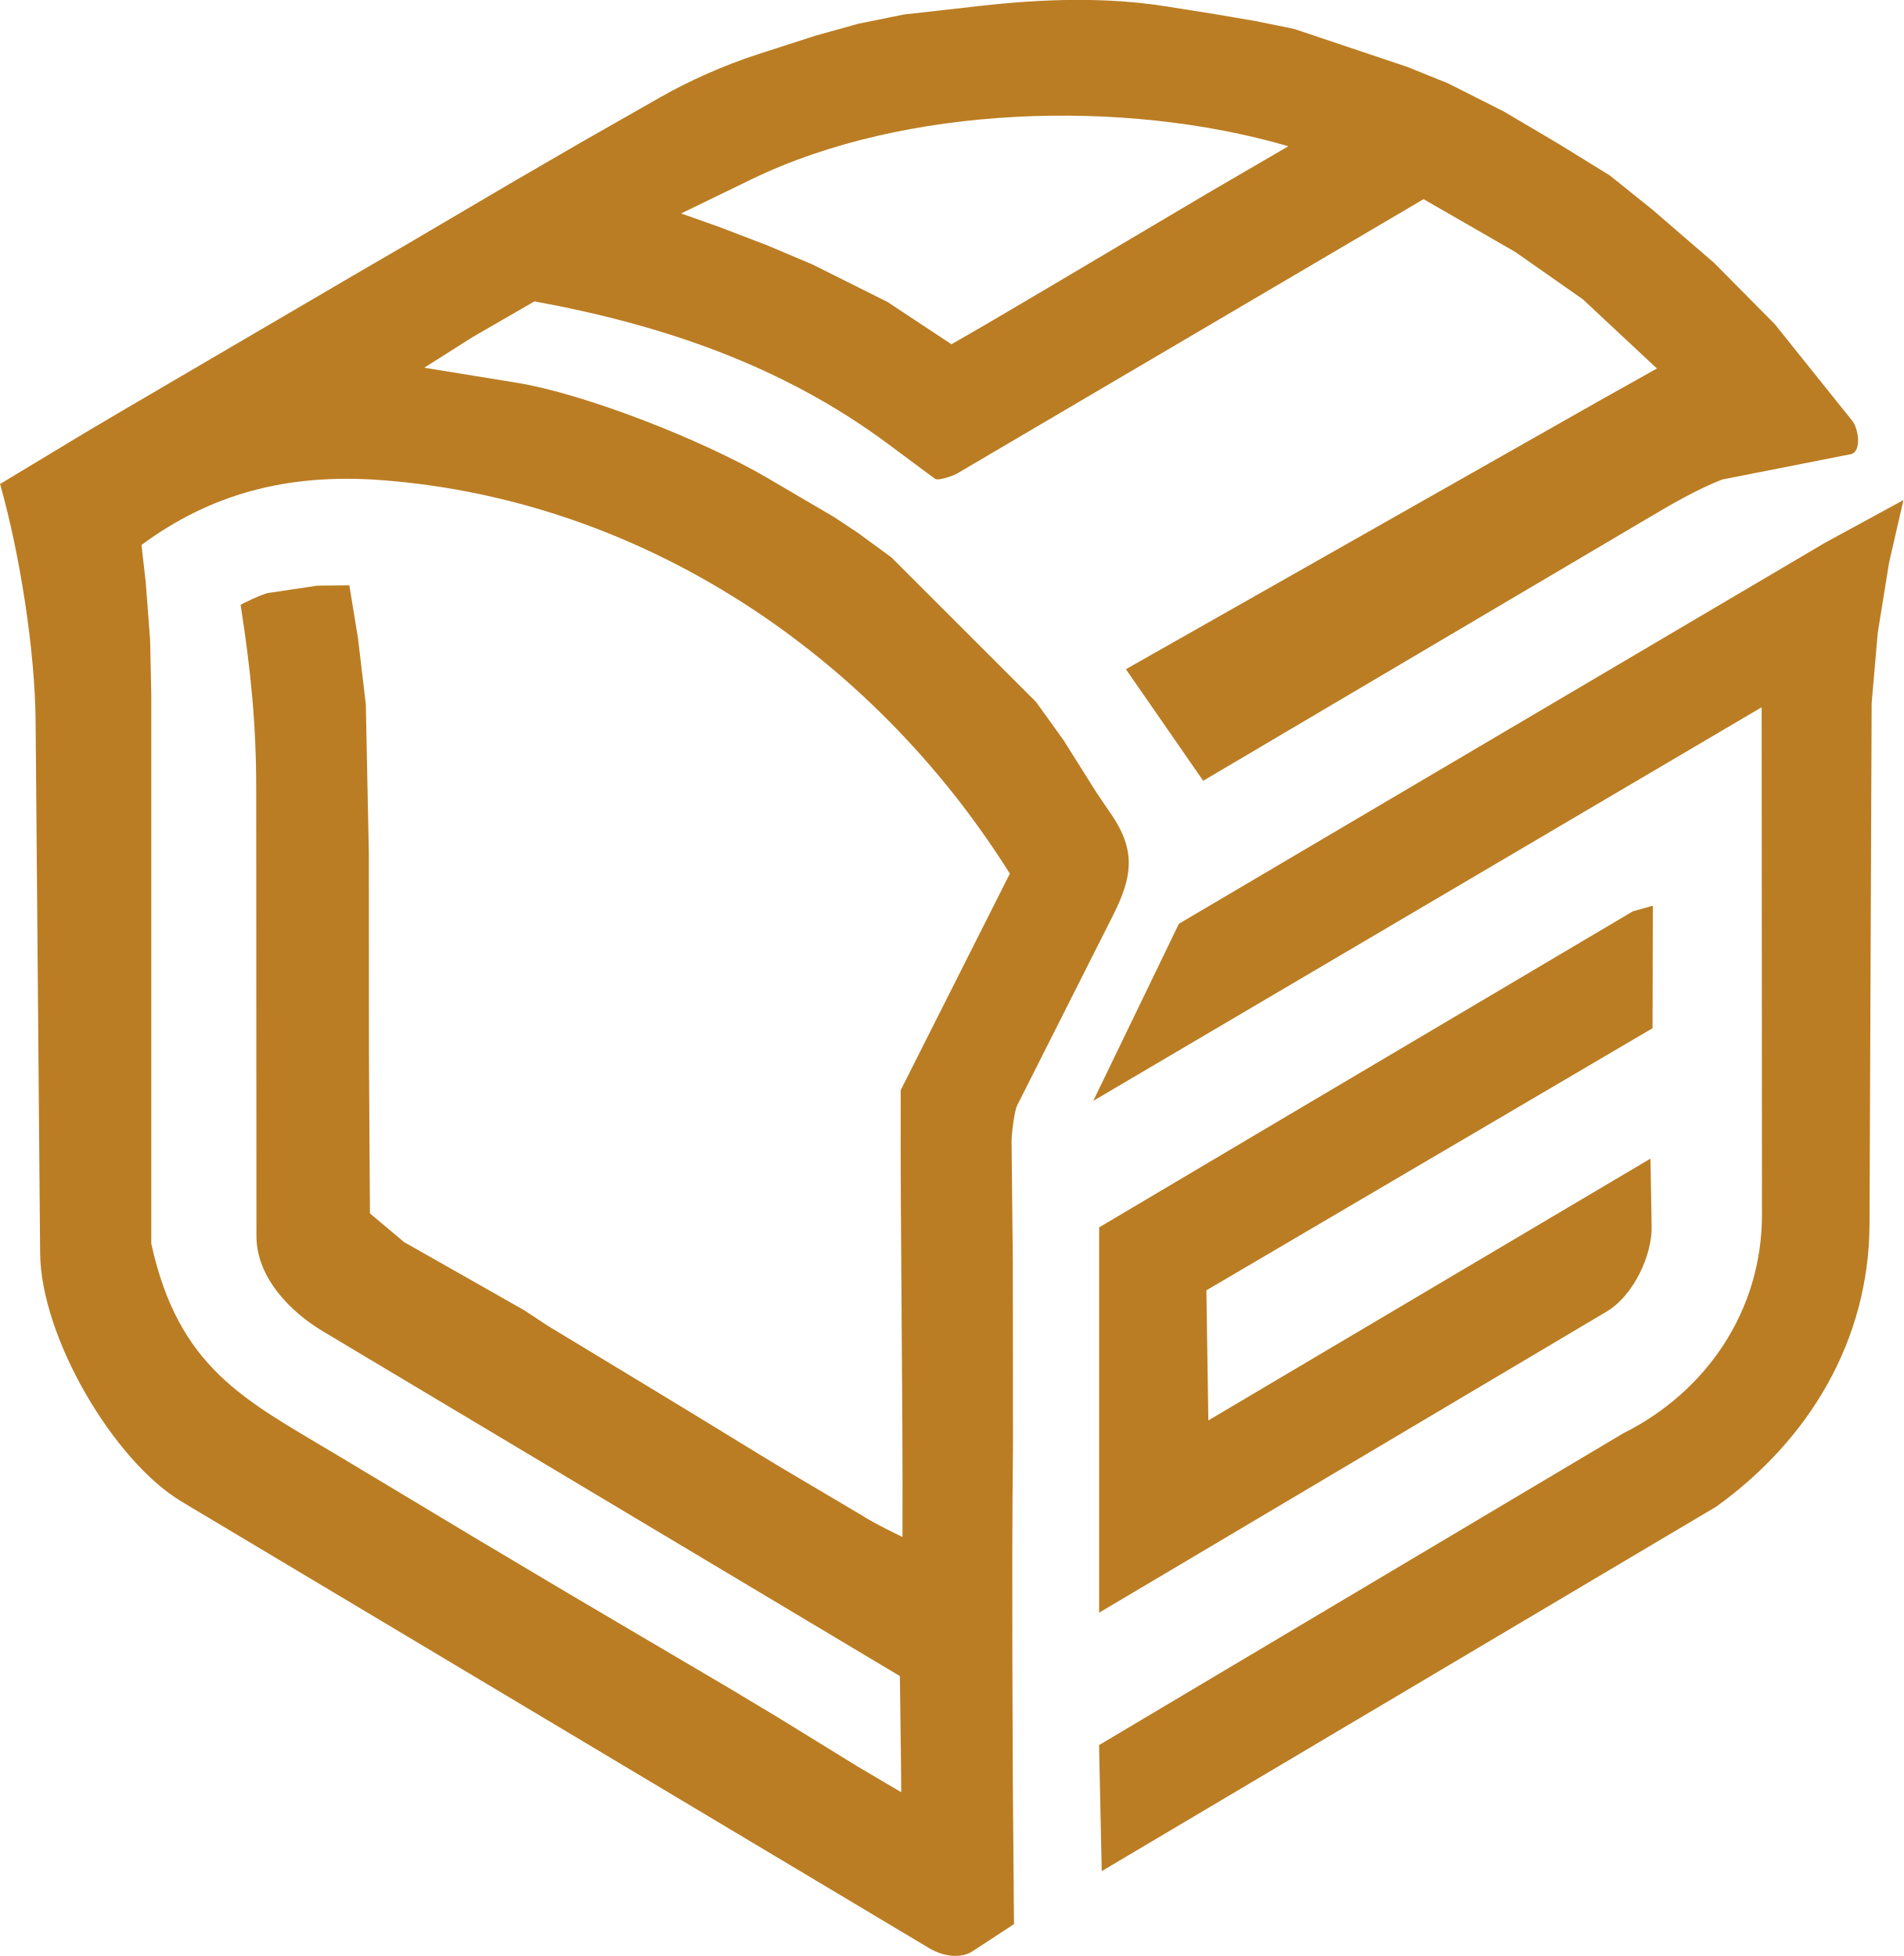
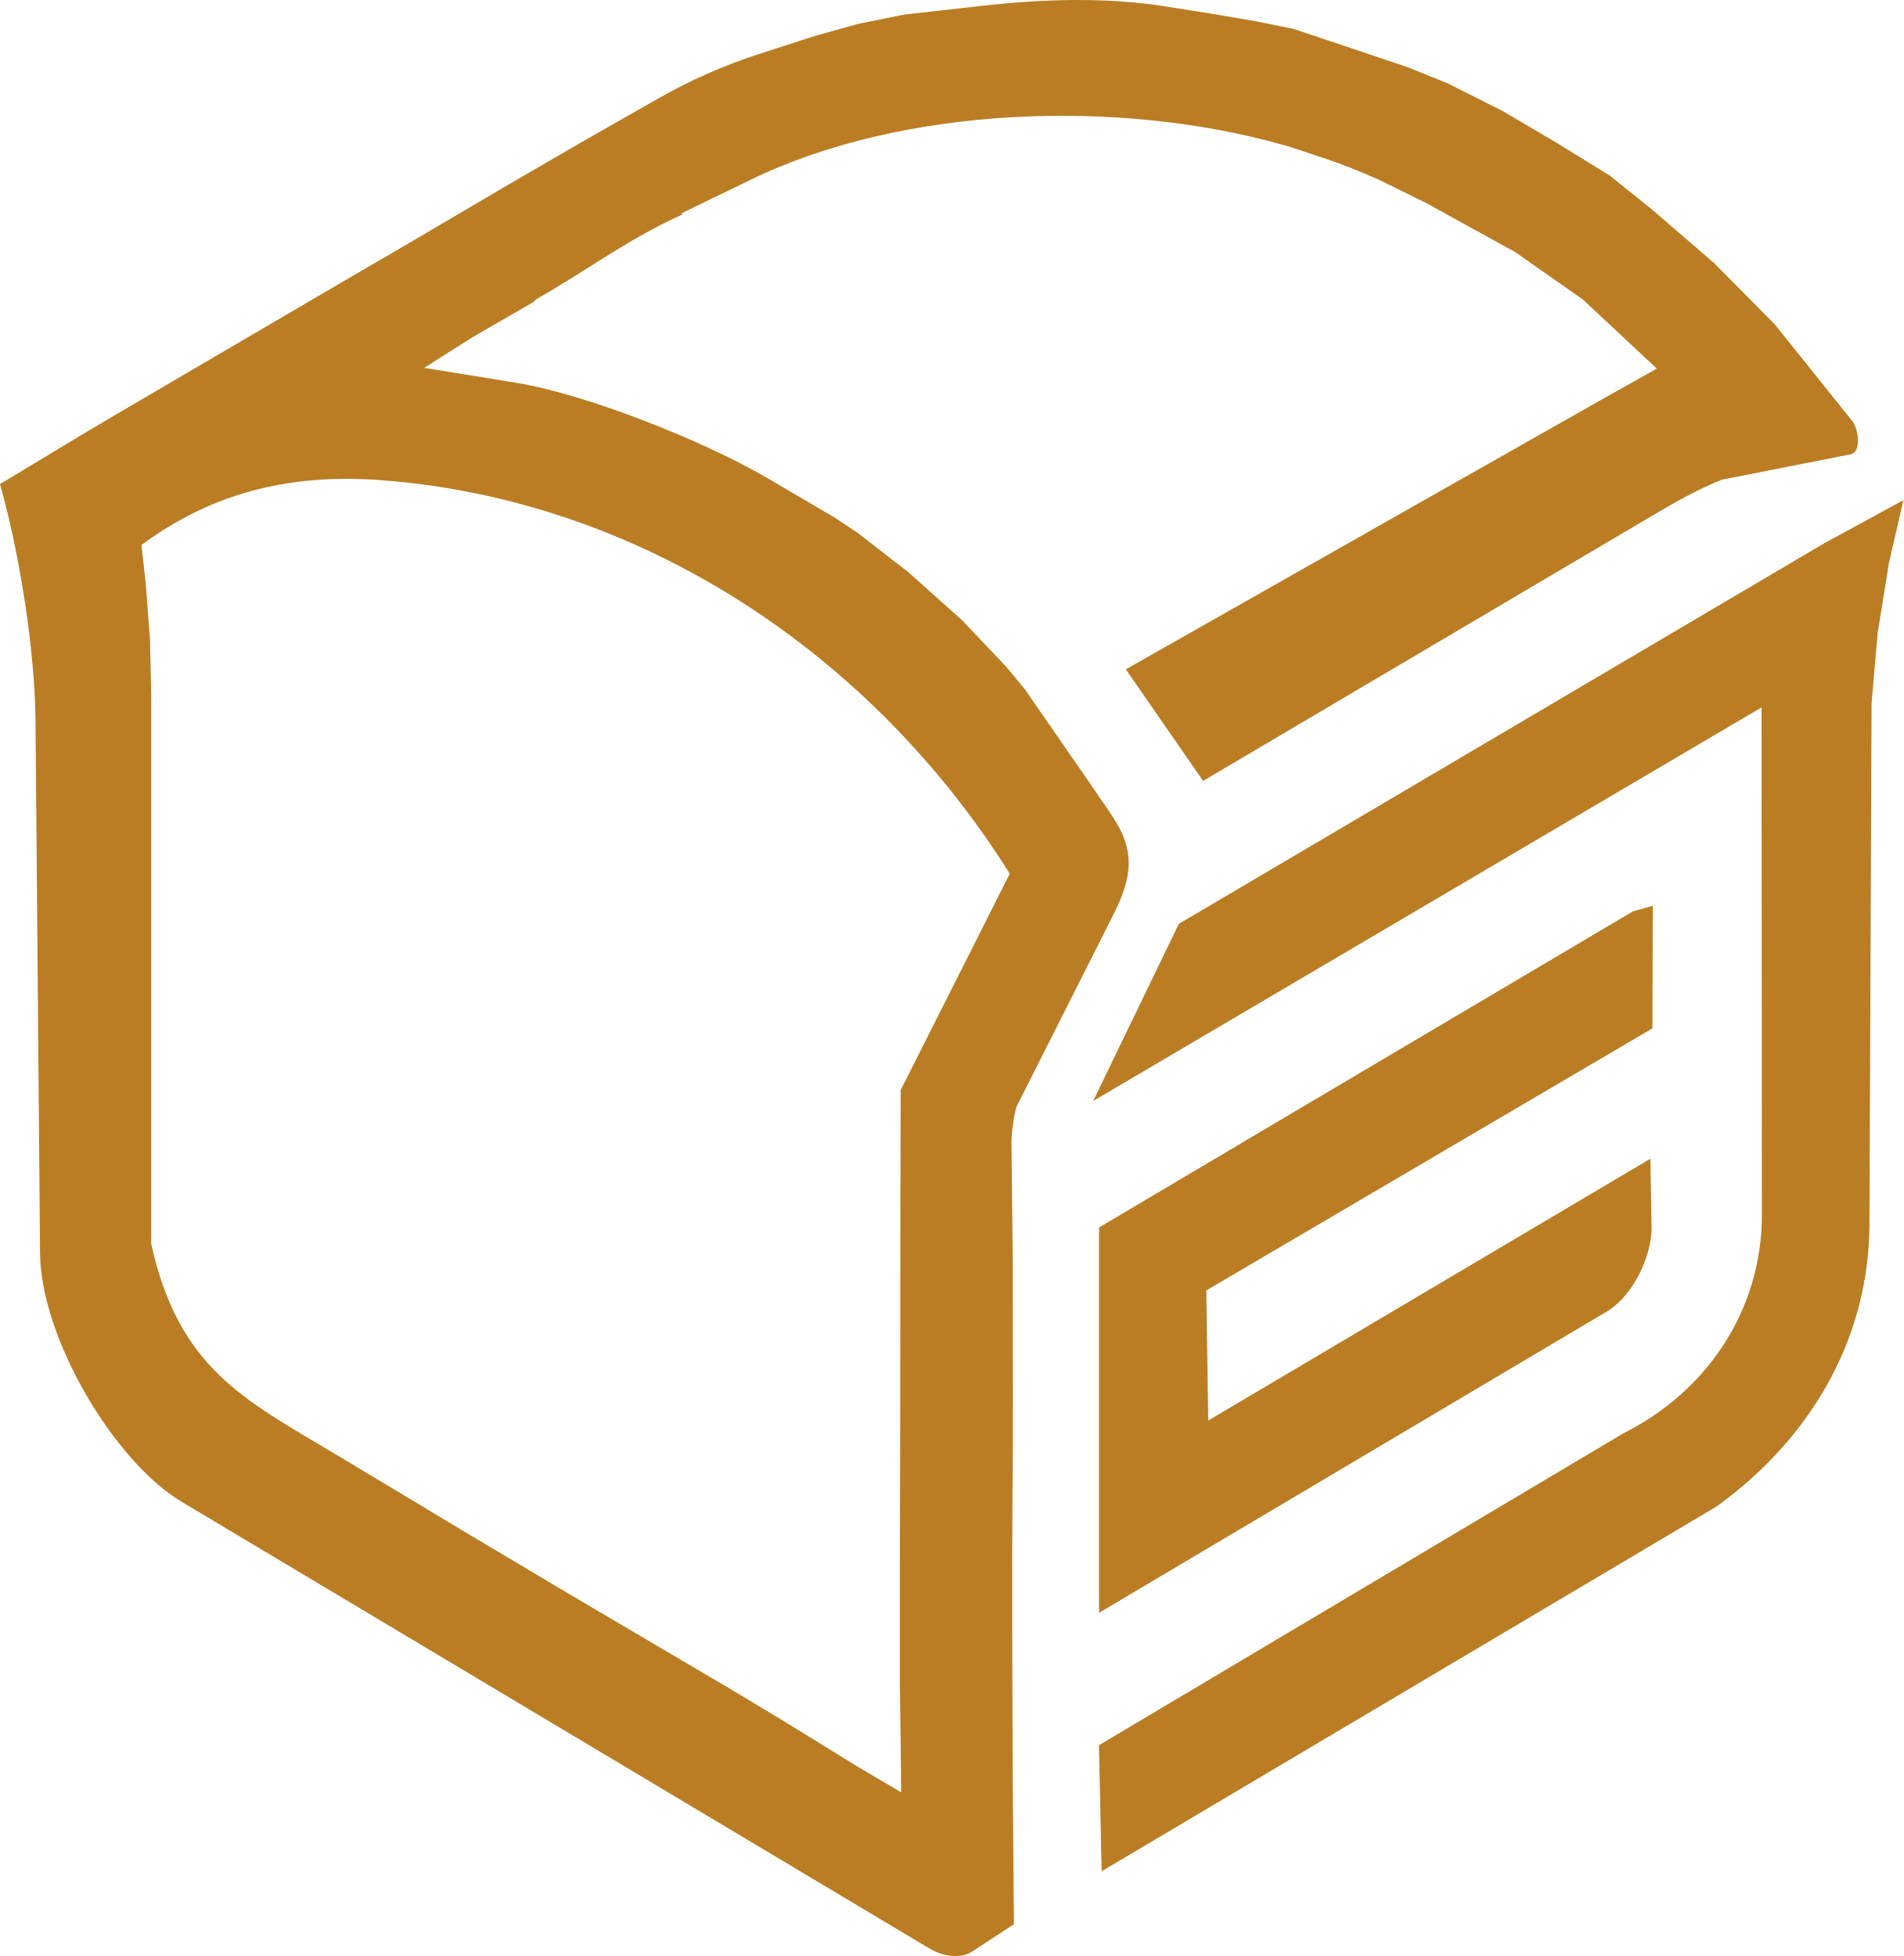
<svg xmlns="http://www.w3.org/2000/svg" id="Layer_1" version="1.1" viewBox="0 0 489.66 503.31">
  <defs>
    <style>
      .st0 {
        fill: #bb7d23;
      }
    </style>
  </defs>
-   <path class="st0" d="M411.35,103.18l14.91-8.36-19.08-17.82-17.37-12.17-23.58-13.58-119.69,70.41c-.79.59-5.13,2.2-6.04,1.52l-12.11-9c-26.94-20.01-57.74-30.57-90.9-36.63l-15.96,9.22-12.38,7.85,23.74,3.86c17.58,2.86,47.81,14.7,64.54,24.51l17.15,10.06,5.98,3.96,8.8,6.45,37.18,37.17,7.06,9.82,8.48,13.49,3.91,5.76c6.27,9.24,5.32,15.96.36,25.81l-24.68,48.94c-.76,1.5-1.45,7.7-1.44,9.13l.33,31.03.04,46.53-.12,14.65-.06,14.56.02,26.9.12,31.64.3,36.22-10.72,7.01c-2.82,1.84-7.29,1.46-11.19-.88l-192.21-114.84c-17.41-10.4-36.24-42.19-36.42-64l-1.16-136.81c-.15-18.13-4.02-42.94-9.14-61.05l21.44-12.94,9.42-5.57,16.98-9.95,42.95-25.15,13.97-8.13,26.13-15.38,18.43-10.7,20.52-11.69c7.56-4.31,16.58-8.31,25.19-11.09l14.7-4.75,11.09-3.09,11.71-2.37,19.6-2.21c15.92-1.79,32.13-2.36,47.68.1l12.75,2.02,10.46,1.79,9.88,2.01,29.19,9.8,10.46,4.23,14.23,7.18,14.05,8.3,13.29,8.2,10.9,8.75,15.94,13.76,15.6,15.75,19.96,24.91c1.59,1.98,2.43,7.99-.42,8.55l-33.03,6.51c-6.44,2.45-13.84,6.82-18.61,9.64l-12.53,7.4-24.54,14.49-77.88,46-19.88-28.71M244.78,88.58l9.39-5.42,15.56-9.17,25.97-15.39,15.4-9.12,20.34-11.85c-42.32-12.36-98.67-10.64-138.14,8.52l-18.08,8.78,9.75,3.45,12.18,4.66,11.84,5,19.36,9.68,16.42,10.87ZM69.27,152.55l12.36-1.85,8.24-.09,2.23,13.65,2.01,16.95.78,38.5.02,44.1.02,9.71.24,38.7,8.78,7.39,15.2,8.62,15.71,8.92,6.08,4.01,12.26,7.42,13.47,8.16,7.76,4.71,7.38,4.5,13.82,8.46,5.92,3.58,19.88,11.76c3.29,2.2,10.74,5.74,10.74,5.74.14-38.62-.59-76.37-.45-114.99l28.07-55.7c-35.53-56.64-94.78-96.12-161.41-101.24-25.09-1.93-44.65,3.89-61.98,16.66l1.09,9.61,1.13,14.87.3,14.31v141.01c7.03,32.02,23.97,40.13,47.04,53.94l8.98,5.38,16.86,10.13,9.38,5.64,24.56,14.62,12.26,7.23,14.9,8.78,14.25,8.39,13.45,8.08,20,12.32,11.25,6.64-.08-8.99-.27-20.9-148.48-88.74c-8.46-5.06-17.05-13.91-17.05-24.49l-.06-115.16c0-16.34-1.34-30.09-4.01-47.27.41-.28,5.62-2.83,7.37-3.09Z" />
-   <path class="st0" d="M283.43,481.46l-.69-32.42,134.9-80.25c21.42-10.71,35.66-31.63,35.64-56.26l-.08-130.54-171.95,101.28,22.03-45.57,166.1-97.97,20.3-11.06-3.71,16.16-2.9,17.99-1.57,18.1-.55,134.08c-.12,29.92-15.51,55.47-39.41,72.67l-158.09,93.79Z" />
-   <path class="st0" d="M424.6,298.13l.3,17.57c.12,7.03-4.45,17.56-11.65,21.83l-130.49,77.44v-99.15s48.67-28.85,48.67-28.85l88.67-52.49,5.11-1.43-.08,31.53-114.78,67.44.51,33.47,113.74-67.36Z" />
+   <path class="st0" d="M367,52.3l22.79,12.56,17.37,12.17,19.08,17.82-14.91,8.36-121.7,69.02,19.88,28.71,77.88-46,24.54-14.49,12.53-7.4c4.77-2.82,12.17-7.19,18.61-9.64l33.03-6.51c2.85-.56,2.01-6.57.42-8.55l-19.96-24.91-15.6-15.75-15.94-13.76-10.9-8.75-13.29-8.2-14.05-8.3-14.23-7.18-10.46-4.23-29.19-9.8-9.88-2.01-10.46-1.79-12.75-2.02c-15.55-2.46-31.76-1.89-47.68-.1l-19.6,2.21-11.71,2.37-11.09,3.09-14.7,4.75c-8.61,2.78-17.63,6.78-25.19,11.09l-20.52,11.69-18.43,10.7-26.13,15.38-13.97,8.13-42.95,25.15-16.98,9.95-9.42,5.57L0,124.57c5.12,18.11,8.99,42.92,9.14,61.05l1.16,136.81c.18,21.81,19.01,53.6,36.42,64l192.21,114.84c3.9,2.34,8.37,2.72,11.19.88l10.72-7.01-.3-36.22-.12-31.64-.02-26.9.06-14.56.12-14.65-.04-46.53-.33-31.03c-.01-1.43.68-7.63,1.44-9.13l24.68-48.94c4.96-9.85,5.91-16.57-.36-25.81l-3.91-5.76-18.44-26.66s-4.67-5.65-4.71-5.69l-10.54-11.11c-.45-.52-.93-1-1.45-1.44l-13.23-11.83-13.15-10.2-5.98-3.96-17.15-10.06c-16.73-9.81-46.96-21.65-64.54-24.51l-23.74-3.86,12.38-7.85,15.7-9.07c.34-.38.74-.73,1.24-1.02,12.59-7.18,24.11-15.81,37.26-21.57l-.52-.18,18.08-8.78c38.86-18.86,94.08-20.81,136.16-9.07,3.21.82,6.32,2.01,10.91,3.5,4.85,1.57,9.88,3.66,14.55,5.7M231.51,433.67l.24,18.53.08,8.99-11.25-6.64-20-12.32-13.45-8.08-14.25-8.39-14.9-8.78-12.26-7.23-24.56-14.62-9.38-5.64-16.86-10.13-8.98-5.38c-23.07-13.81-40.01-21.92-47.04-53.94v-141.01l-.3-14.31-1.13-14.87-1.09-9.61c17.33-12.77,36.89-18.59,61.98-16.66,66.63,5.12,125.88,44.6,161.41,101.24l-28.07,55.7c-.14,38.62-.04,76.96-.18,115.58" />
+   <path class="st0" d="M283.41,481.49l-.69-32.42,134.9-80.25c21.42-10.71,35.66-31.63,35.64-56.26l-.08-130.54-171.95,101.28,22.03-45.57,166.1-97.97,20.3-11.06-3.71,16.16-2.9,17.99-1.57,18.1-.55,134.08c-.12,29.92-15.51,55.47-39.41,72.67l-158.09,93.79h-.02Z" />
+   <path class="st0" d="M424.58,298.16l.3,17.57c.12,7.03-4.45,17.56-11.65,21.83l-130.49,77.44v-99.15l48.67-28.85,88.67-52.49,5.11-1.43-.08,31.53-114.78,67.44.51,33.47,113.74-67.36h0Z" />
</svg>
